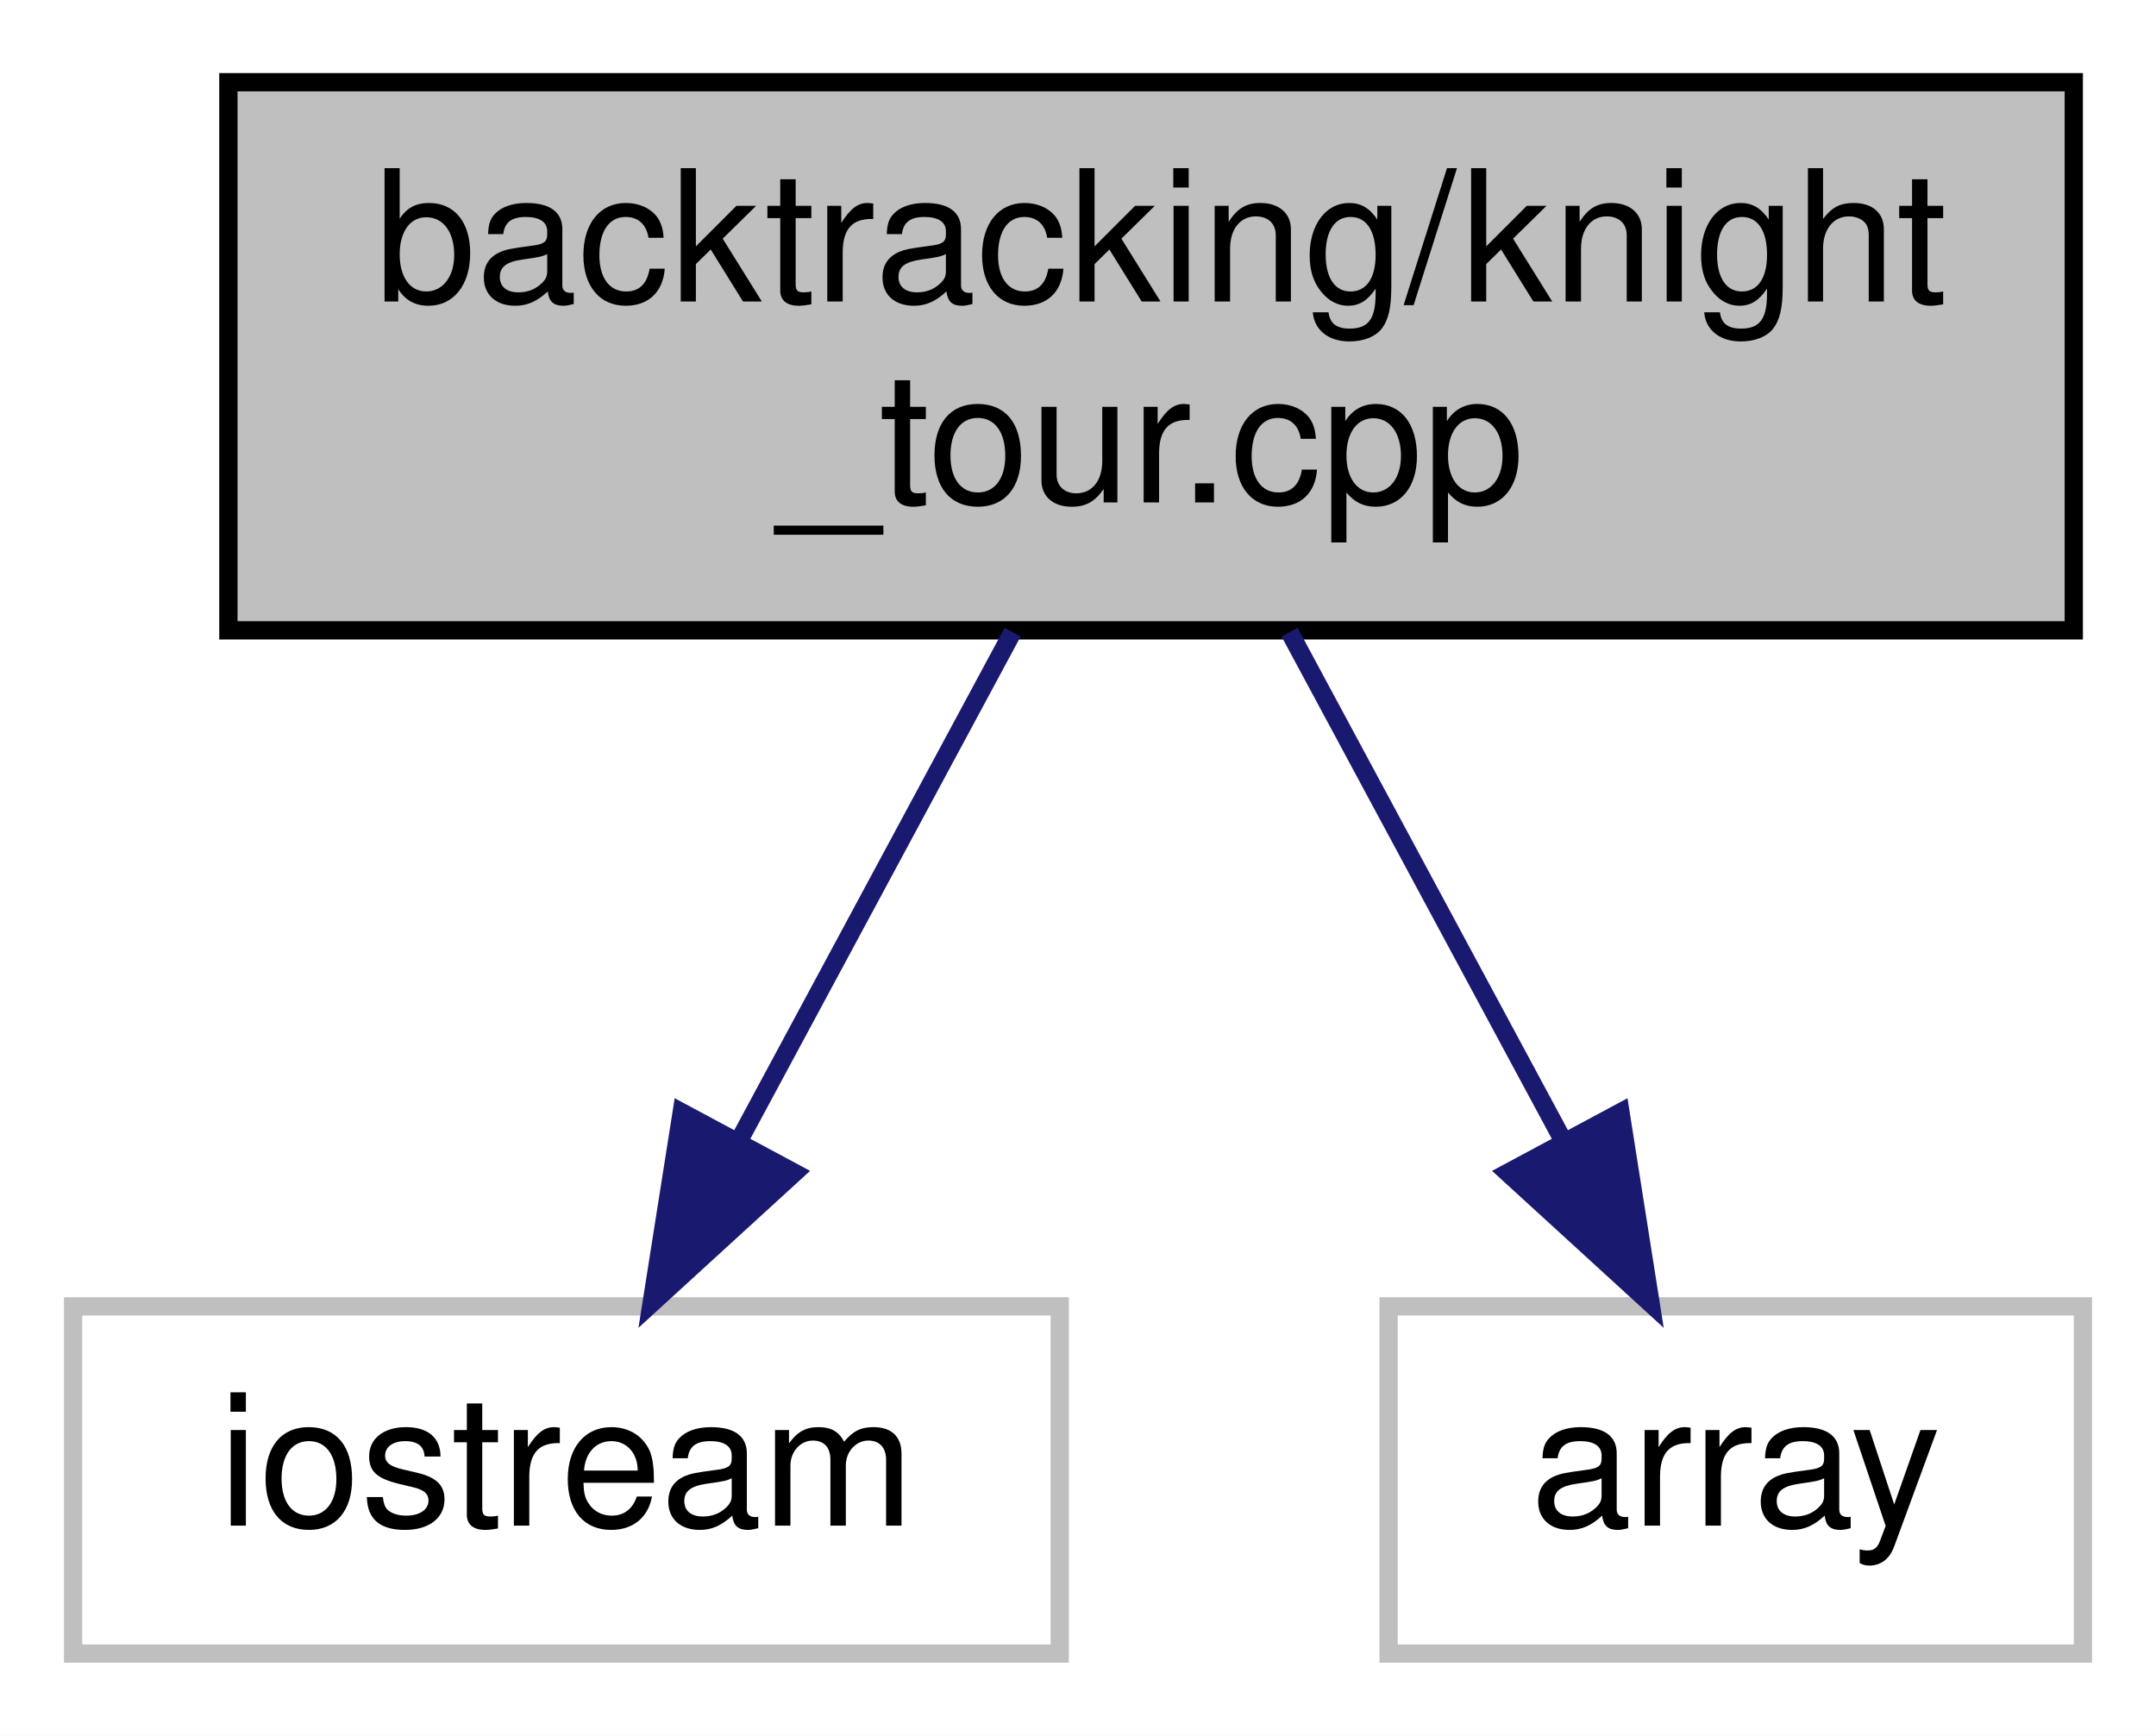
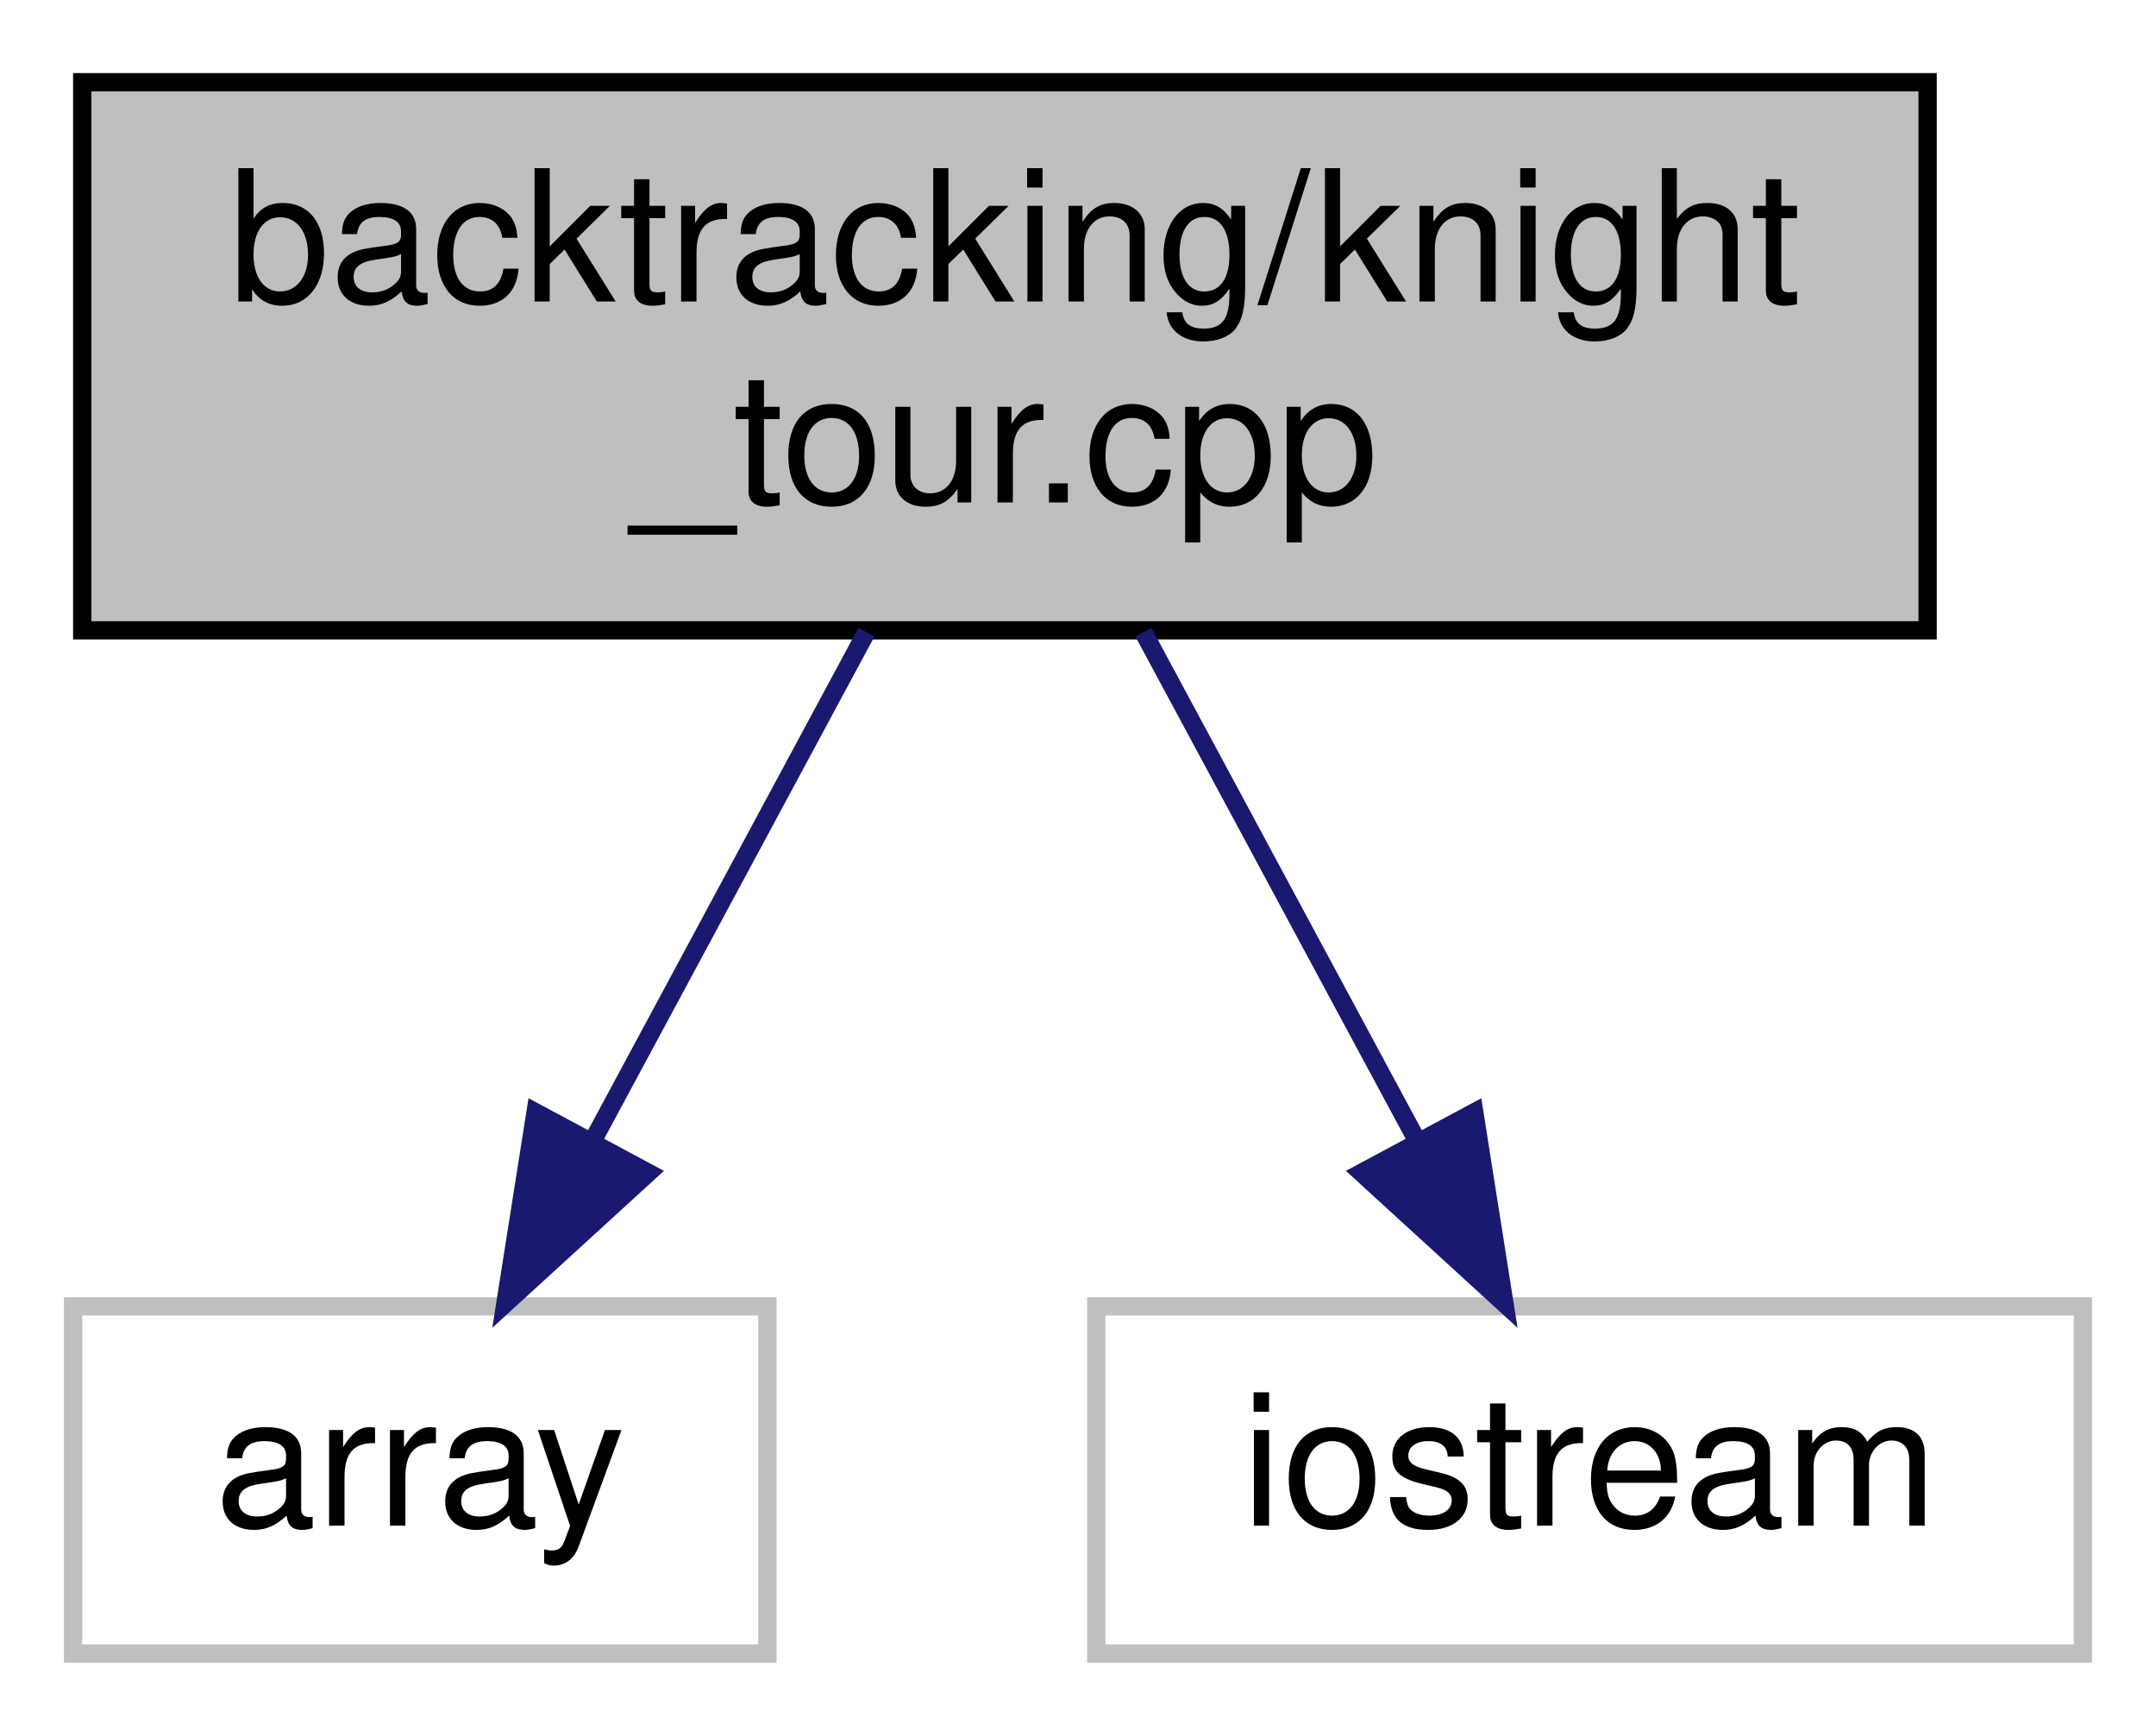
<svg xmlns="http://www.w3.org/2000/svg" xmlns:xlink="http://www.w3.org/1999/xlink" width="118pt" height="95pt" viewBox="0.00 0.00 118.00 95.00">
  <g id="graph0" class="graph" transform="scale(1 1) rotate(0) translate(4 91)">
    <polygon fill="white" stroke="transparent" points="-4,4 -4,-91 114,-91 114,4 -4,4" />
    <g id="node1" class="node">
      <g id="a_node1">
        <a xlink:title="Knight's tour algorithm">
-           <polygon fill="#bfbfbf" stroke="black" points="8.5,-56.5 8.5,-86.5 109.5,-86.5 109.5,-56.5 8.5,-56.5" />
-           <text text-anchor="start" x="16.5" y="-74.5" font-family="Helvetica,sans-Serif" font-size="10.00">backtracking/knight</text>
-           <text text-anchor="middle" x="59" y="-63.5" font-family="Helvetica,sans-Serif" font-size="10.00">_tour.cpp</text>
+           <polygon fill="#bfbfbf" stroke="black" points="0.5,-56.5 0.5,-86.5 101.5,-86.5 101.5,-56.5 0.5,-56.5" />
+           <text text-anchor="start" x="8.5" y="-74.5" font-family="Helvetica,sans-Serif" font-size="10.00">backtracking/knight</text>
+           <text text-anchor="middle" x="51" y="-63.5" font-family="Helvetica,sans-Serif" font-size="10.00">_tour.cpp</text>
        </a>
      </g>
    </g>
    <g id="node2" class="node">
      <g id="a_node2">
        <a xlink:title=" ">
-           <polygon fill="white" stroke="#bfbfbf" points="0,-0.5 0,-19.5 54,-19.5 54,-0.5 0,-0.5" />
-           <text text-anchor="middle" x="27" y="-7.5" font-family="Helvetica,sans-Serif" font-size="10.00">iostream</text>
+           <polygon fill="white" stroke="#bfbfbf" points="0,-0.5 0,-19.5 38,-19.5 38,-0.5 0,-0.5" />
+           <text text-anchor="middle" x="19" y="-7.5" font-family="Helvetica,sans-Serif" font-size="10.00">array</text>
        </a>
      </g>
    </g>
    <g id="edge1" class="edge">
-       <path fill="none" stroke="midnightblue" d="M51.42,-56.4C46.96,-48.11 41.28,-37.55 36.52,-28.71" />
-       <polygon fill="midnightblue" stroke="midnightblue" points="39.48,-26.81 31.66,-19.66 33.31,-30.12 39.48,-26.81" />
+       <path fill="none" stroke="midnightblue" d="M43.42,-56.4C38.96,-48.11 33.28,-37.55 28.52,-28.71" />
+       <polygon fill="midnightblue" stroke="midnightblue" points="31.48,-26.81 23.66,-19.66 25.31,-30.12 31.48,-26.81" />
    </g>
    <g id="node3" class="node">
      <g id="a_node3">
        <a xlink:title=" ">
-           <polygon fill="white" stroke="#bfbfbf" points="72,-0.5 72,-19.5 110,-19.5 110,-0.5 72,-0.5" />
-           <text text-anchor="middle" x="91" y="-7.5" font-family="Helvetica,sans-Serif" font-size="10.00">array</text>
+           <polygon fill="white" stroke="#bfbfbf" points="56,-0.5 56,-19.5 110,-19.5 110,-0.5 56,-0.5" />
+           <text text-anchor="middle" x="83" y="-7.5" font-family="Helvetica,sans-Serif" font-size="10.00">iostream</text>
        </a>
      </g>
    </g>
    <g id="edge2" class="edge">
-       <path fill="none" stroke="midnightblue" d="M66.58,-56.4C71.04,-48.11 76.72,-37.55 81.48,-28.71" />
-       <polygon fill="midnightblue" stroke="midnightblue" points="84.69,-30.12 86.34,-19.66 78.52,-26.81 84.69,-30.12" />
+       <path fill="none" stroke="midnightblue" d="M58.58,-56.4C63.04,-48.11 68.72,-37.55 73.48,-28.71" />
+       <polygon fill="midnightblue" stroke="midnightblue" points="76.69,-30.12 78.34,-19.66 70.52,-26.81 76.69,-30.12" />
    </g>
  </g>
</svg>
